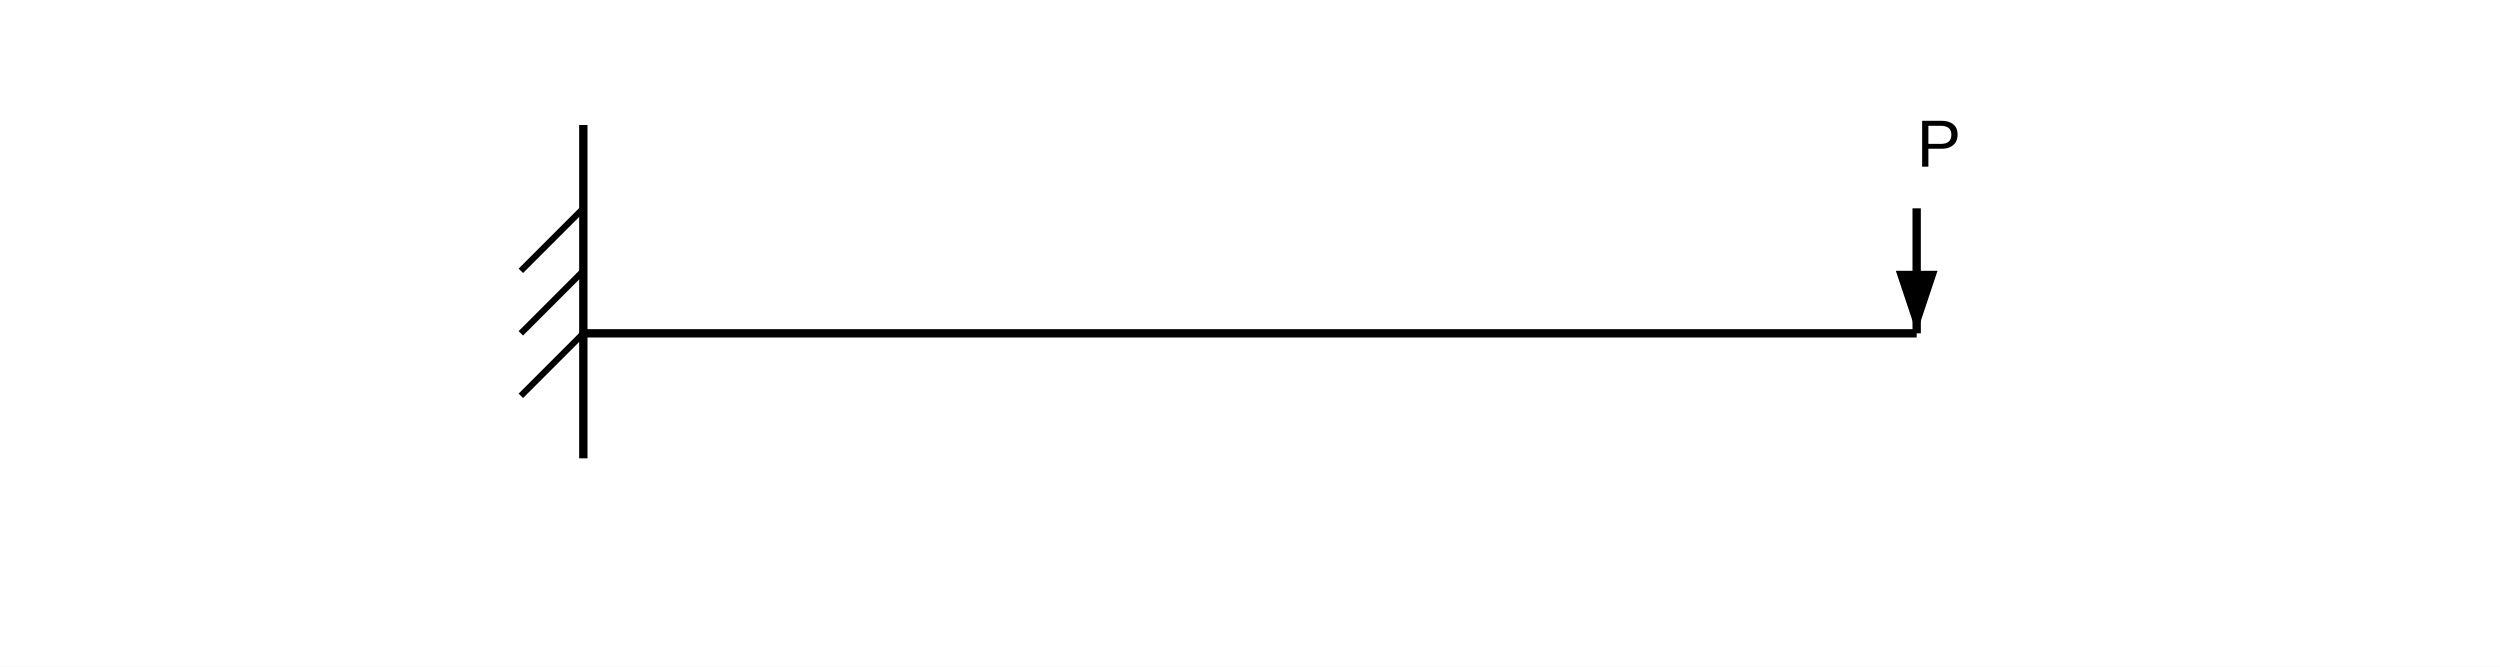
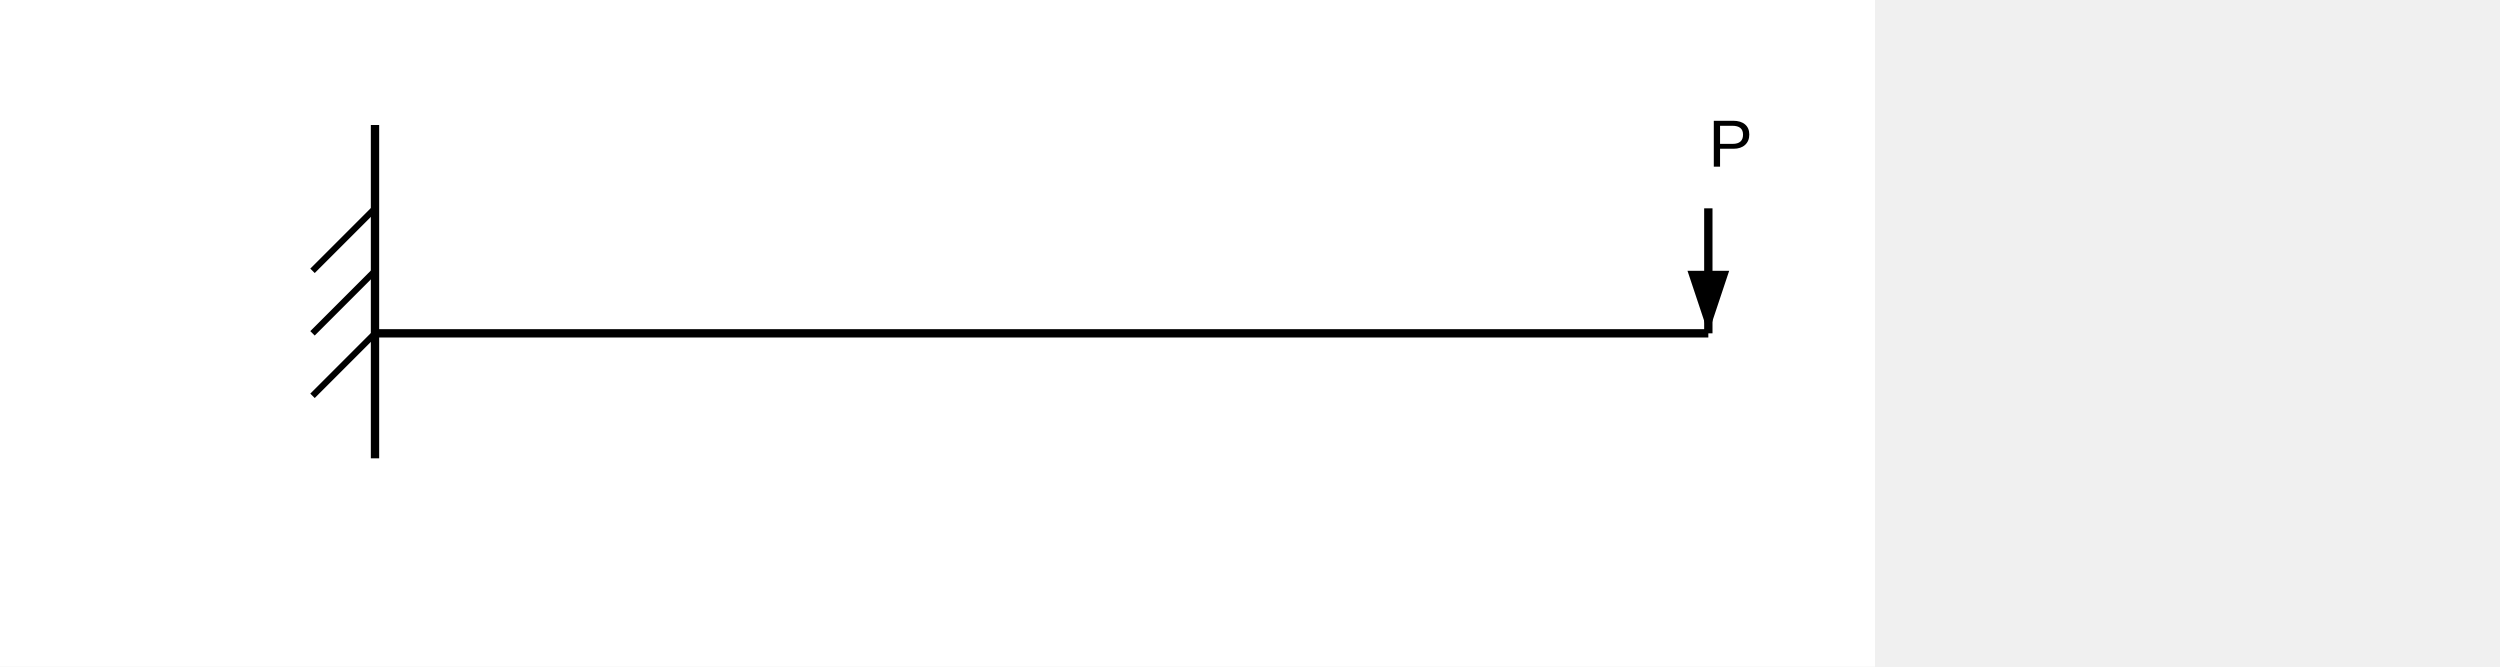
- <svg xmlns="http://www.w3.org/2000/svg" width="600" height="160" viewBox="0 0 600 160">
+ <svg xmlns="http://www.w3.org/2000/svg" width="600" height="160" viewBox="100 0 500 160">
  <style>
.line{stroke:black;stroke-width:2;fill:none}
.thin{stroke:black;stroke-width:1.5;fill:none}
.text{font-family:Arial;font-size:16px}
</style>
  <rect width="100%" height="100%" fill="white" />
  <line x1="140" y1="30" x2="140" y2="110" class="line" />
  <line x1="140" y1="50" x2="125" y2="65" class="thin" />
  <line x1="140" y1="65" x2="125" y2="80" class="thin" />
  <line x1="140" y1="80" x2="125" y2="95" class="thin" />
  <line x1="140" y1="80" x2="460" y2="80" class="line" />
  <line x1="460" y1="50" x2="460" y2="80" class="line" />
  <polygon points="455,65 465,65 460,80" fill="black" />
  <text x="460" y="40" class="text">P</text>
</svg>
